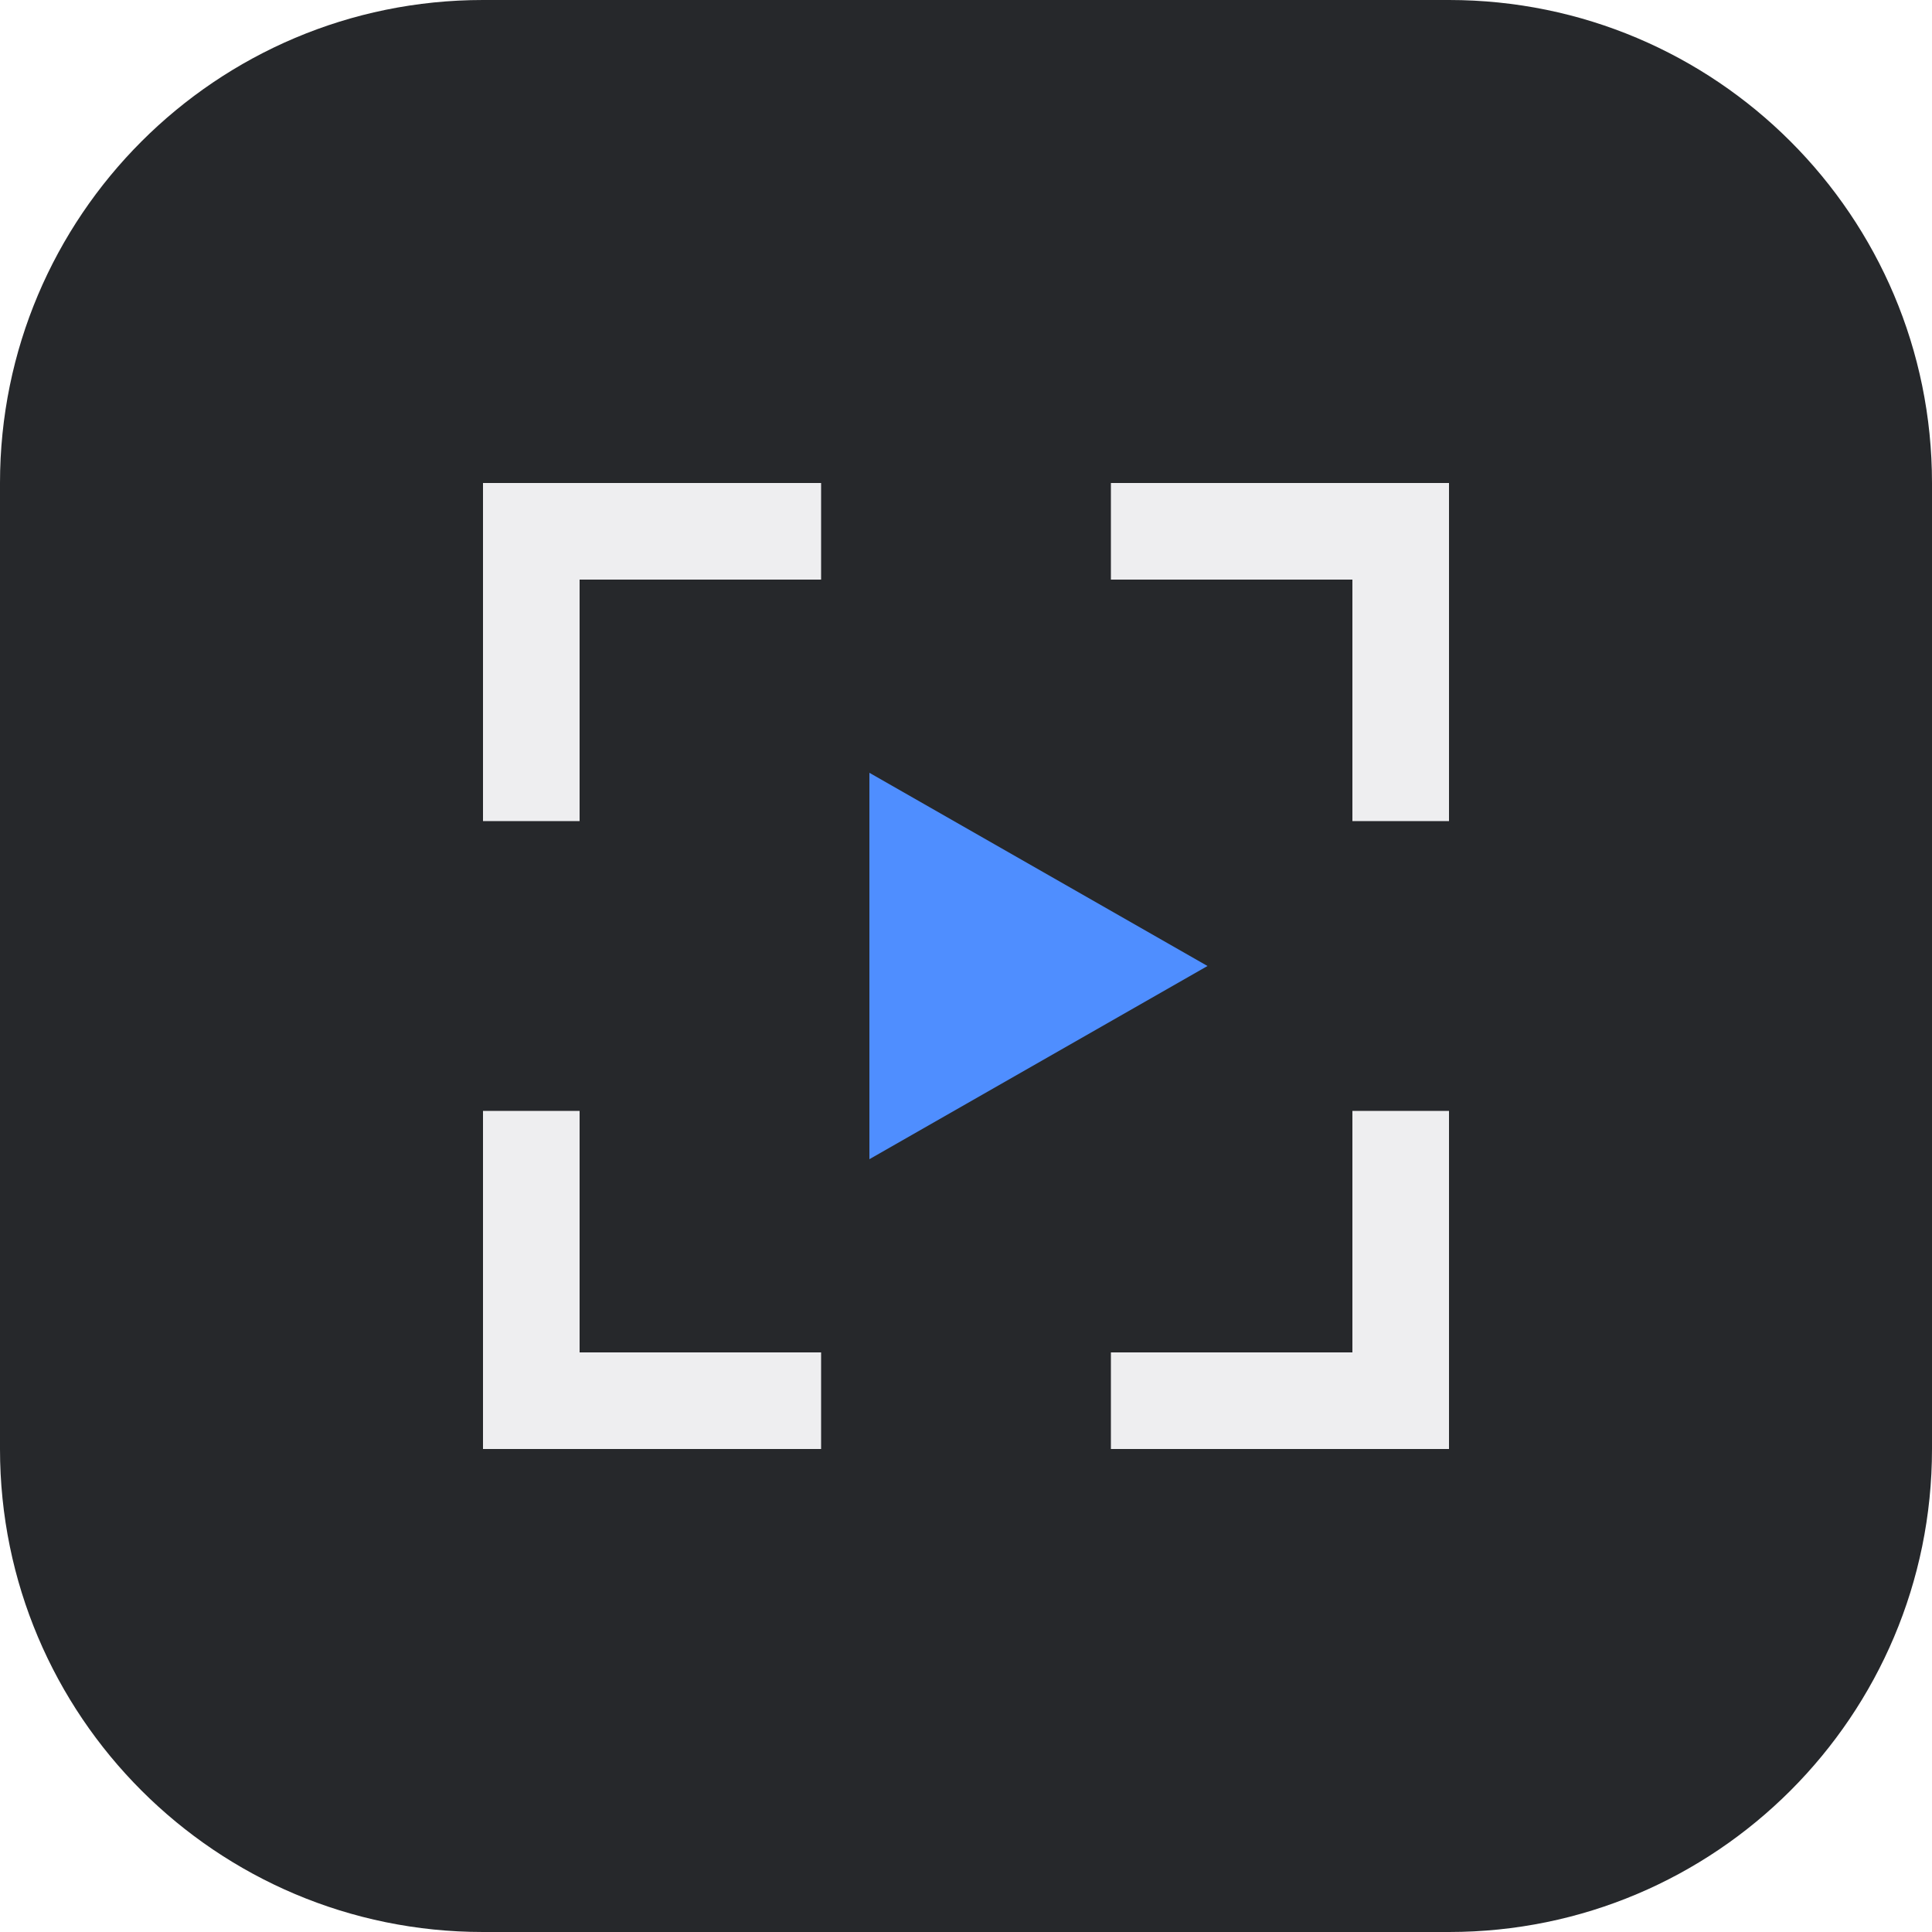
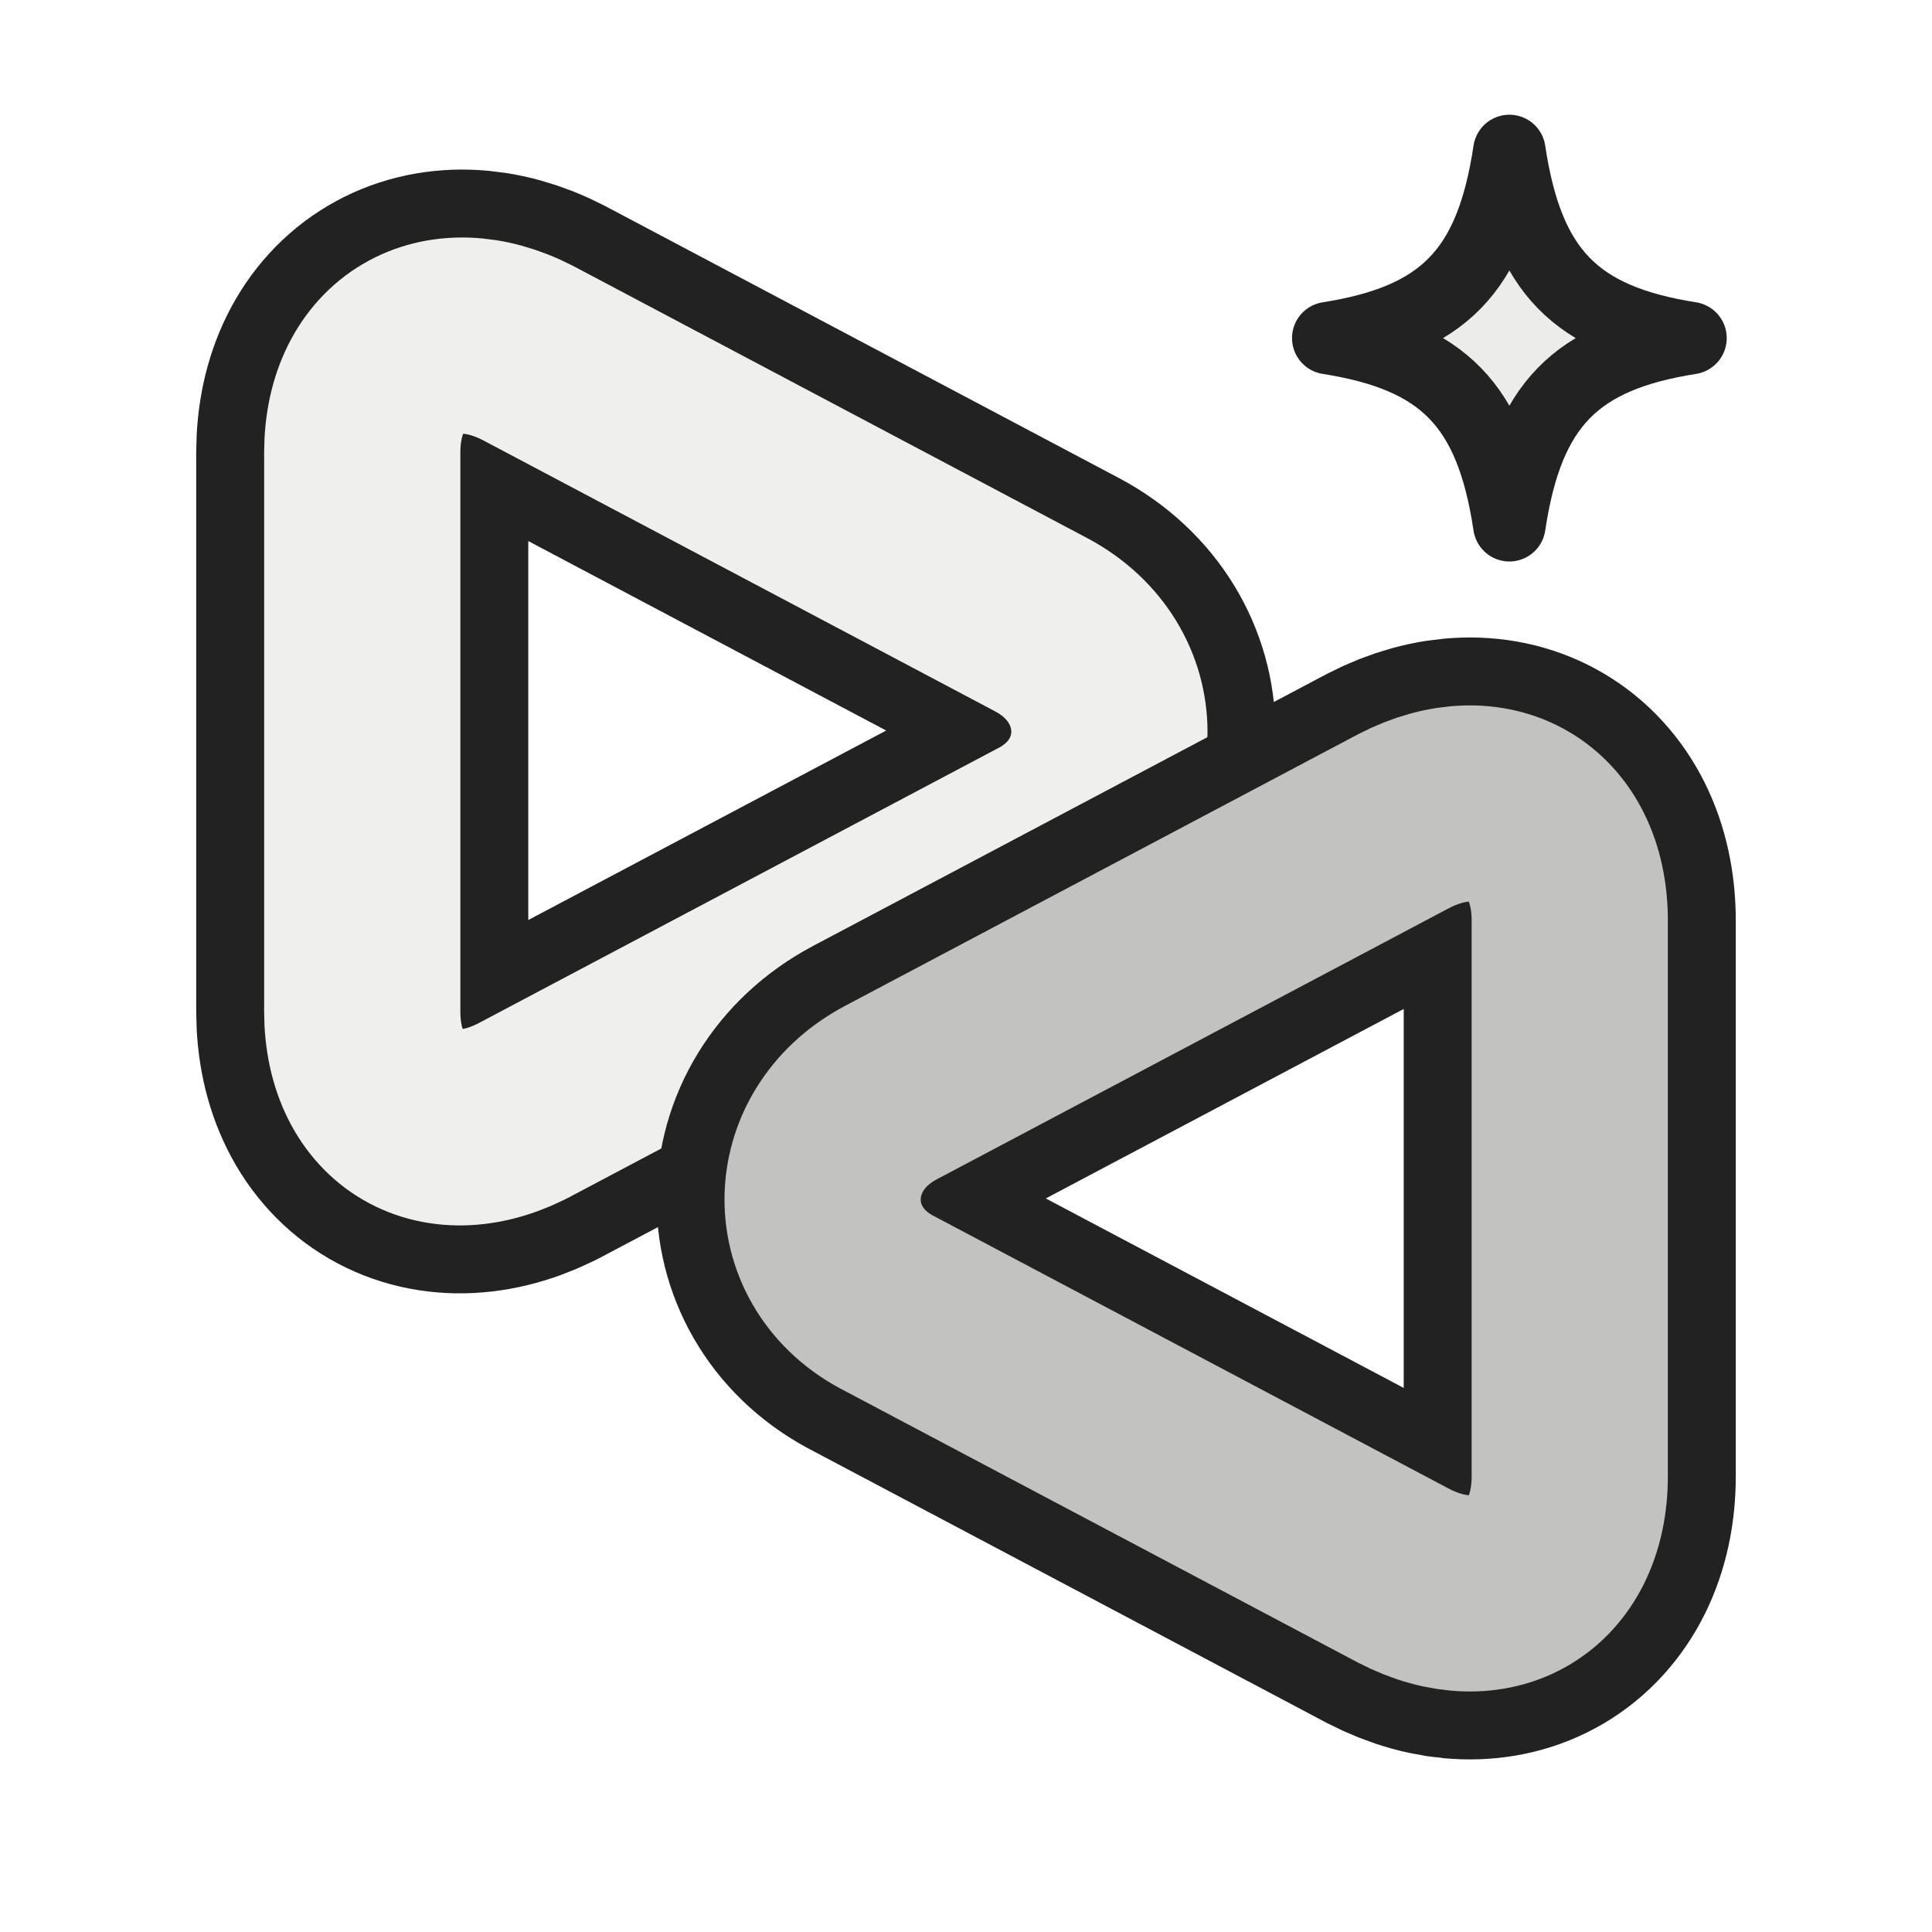
- <svg xmlns="http://www.w3.org/2000/svg" viewBox="0 0 40 40" fill="none">
-   <rect width="40" height="40" rx="10" fill="#26282B" />
-   <path d="M17 11h-6v6m12-6h6v6M11 23v6h6m12-6v6h-6" stroke="#EEEEF0" stroke-width="2" />
-   <path d="M18 16l7 4-7 4z" fill="#4F8EFF" />
+ <svg xmlns="http://www.w3.org/2000/svg" viewBox="0 0 64 64">
+   <g fill="none" stroke-linecap="round" stroke-linejoin="round">
+     <path d="M12 15c0-3.3 2.6-4.8 5.5-3.3l17 9c3 1.6 3 5.5 0 7l-17 9C14.6 38.3 12 36.8 12 33.5V15Z" stroke="#222222" stroke-width="11" />
+     <path d="M12 15c0-3.3 2.6-4.8 5.5-3.3l17 9c3 1.6 3 5.5 0 7l-17 9C14.6 38.3 12 36.8 12 33.5V15Z" stroke="#efefed" stroke-width="6.5" />
+     <path d="M52 30.5c0-3.3-2.6-4.8-5.5-3.3l-17 9c-3 1.6-3 5.5 0 7l17 9c2.9 1.5 5.5 0 5.5-3.3V30.5Z" stroke="#222222" stroke-width="11" />
+     <path d="M52 30.5c0-3.3-2.6-4.8-5.5-3.3l-17 9c-3 1.6-3 5.5 0 7l17 9c2.9 1.5 5.5 0 5.5-3.3V30.5Z" stroke="#c2c2c0" stroke-width="6.5" />
+   </g>
+   <path d="M50 5c.6 4 2.2 5.6 6 6.2-3.8.6-5.4 2.2-6 6.2-.6-4-2.2-5.6-6-6.2C47.8 10.6 49.4 9 50 5Z" fill="#ececeb" stroke="#222222" stroke-width="2.4" stroke-linejoin="round" />
</svg>
